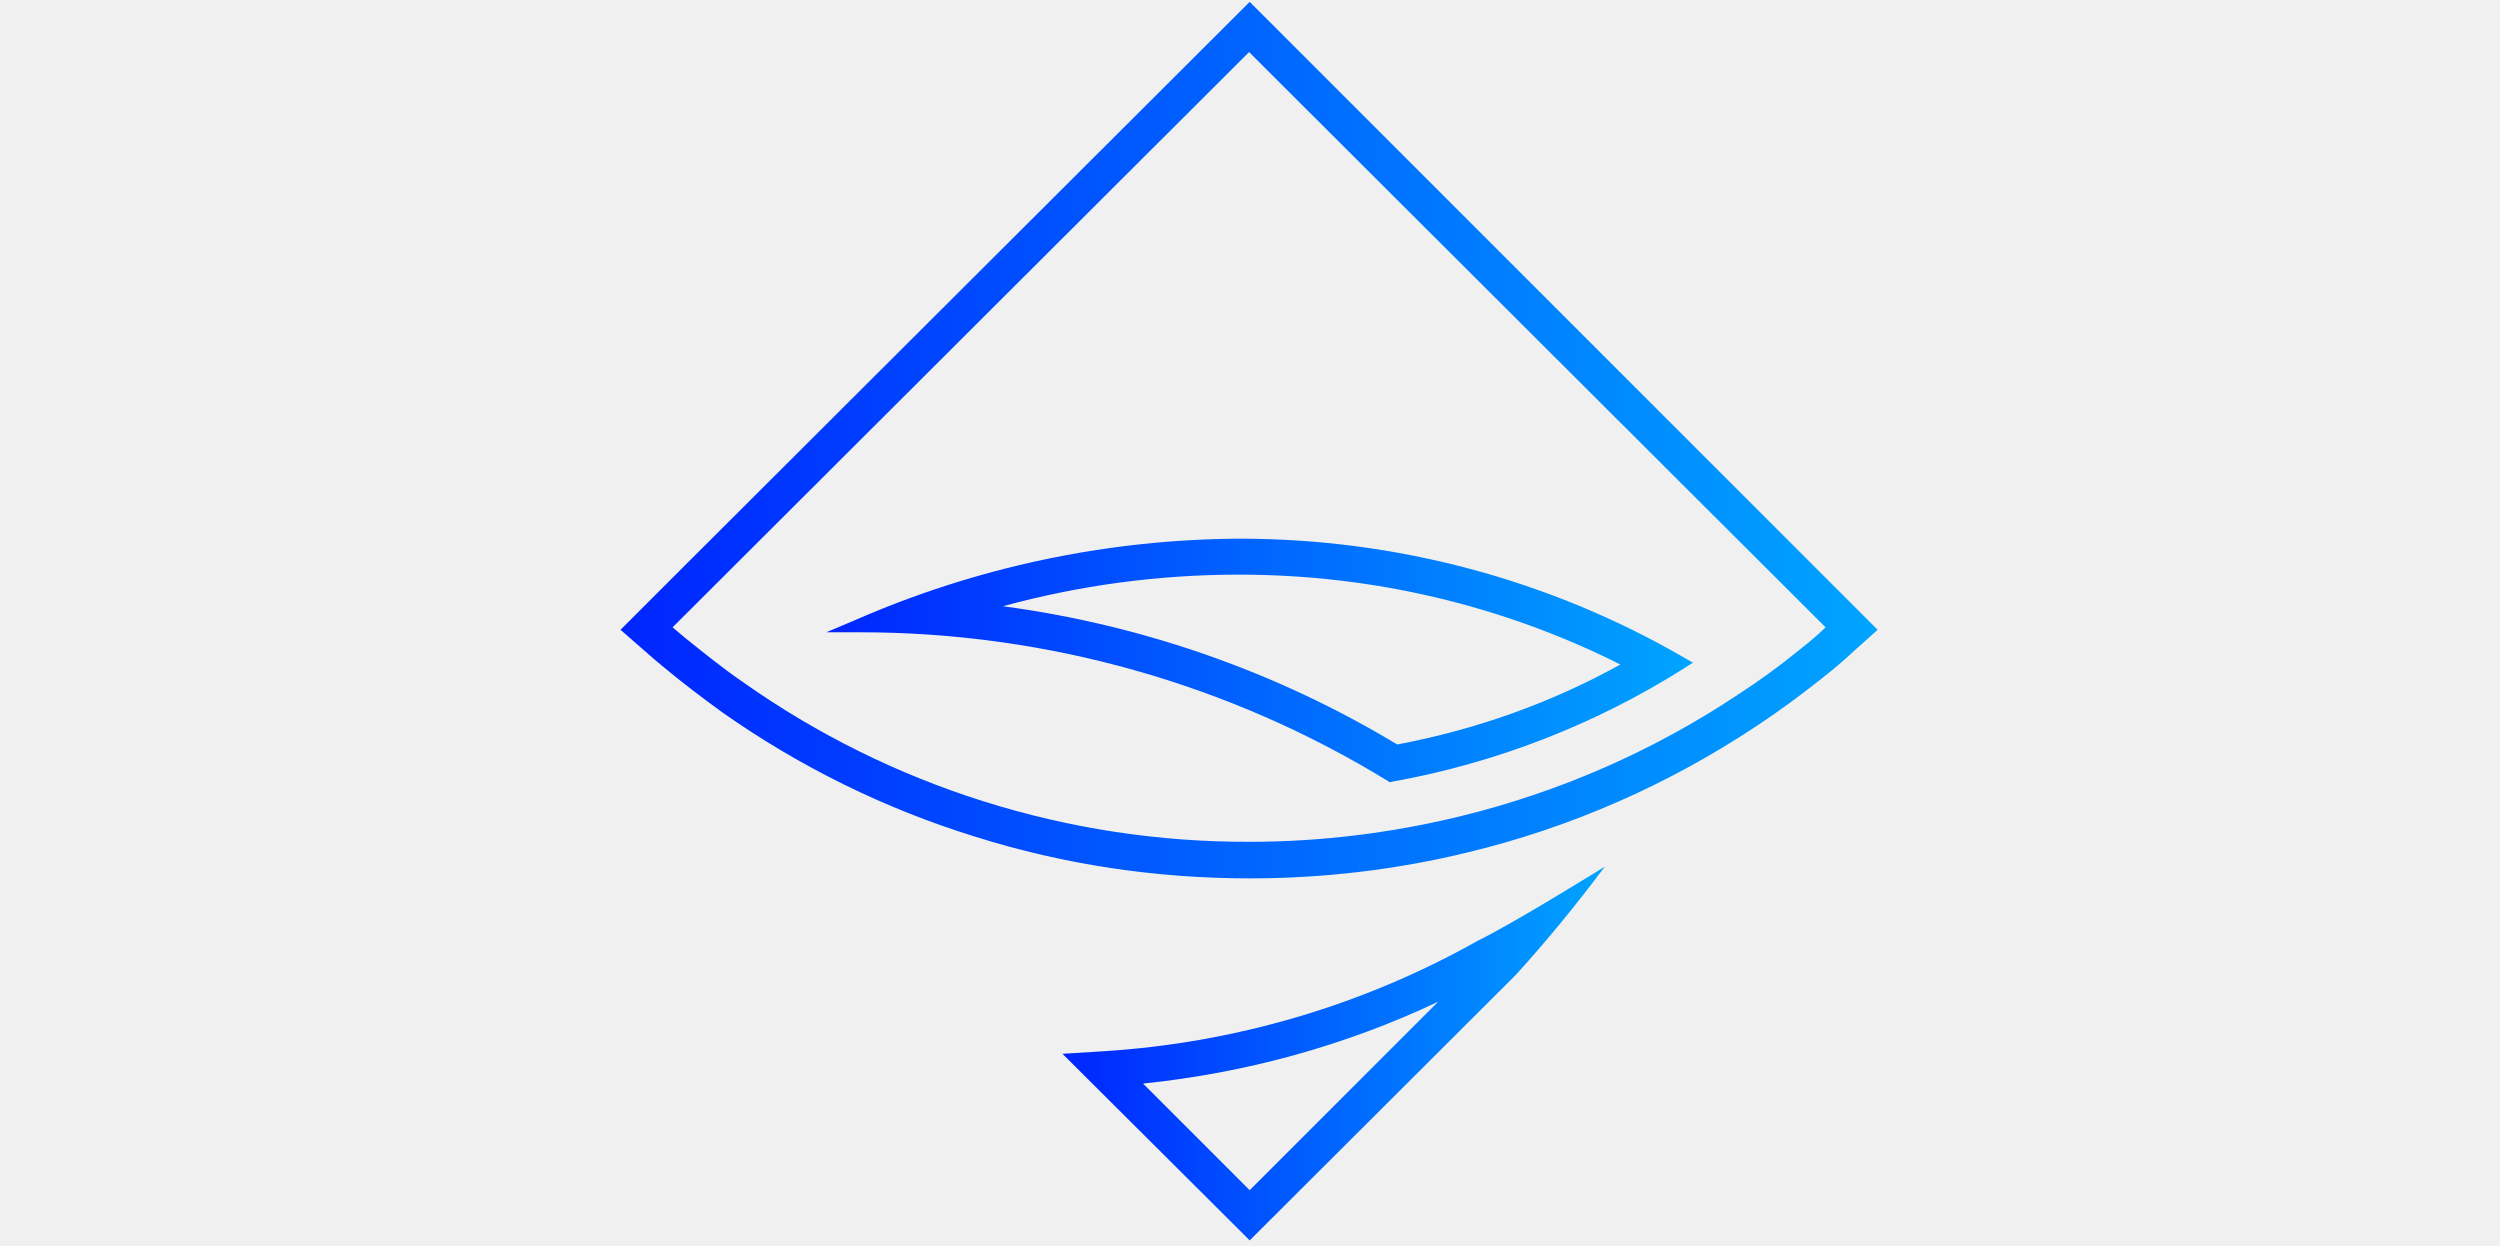
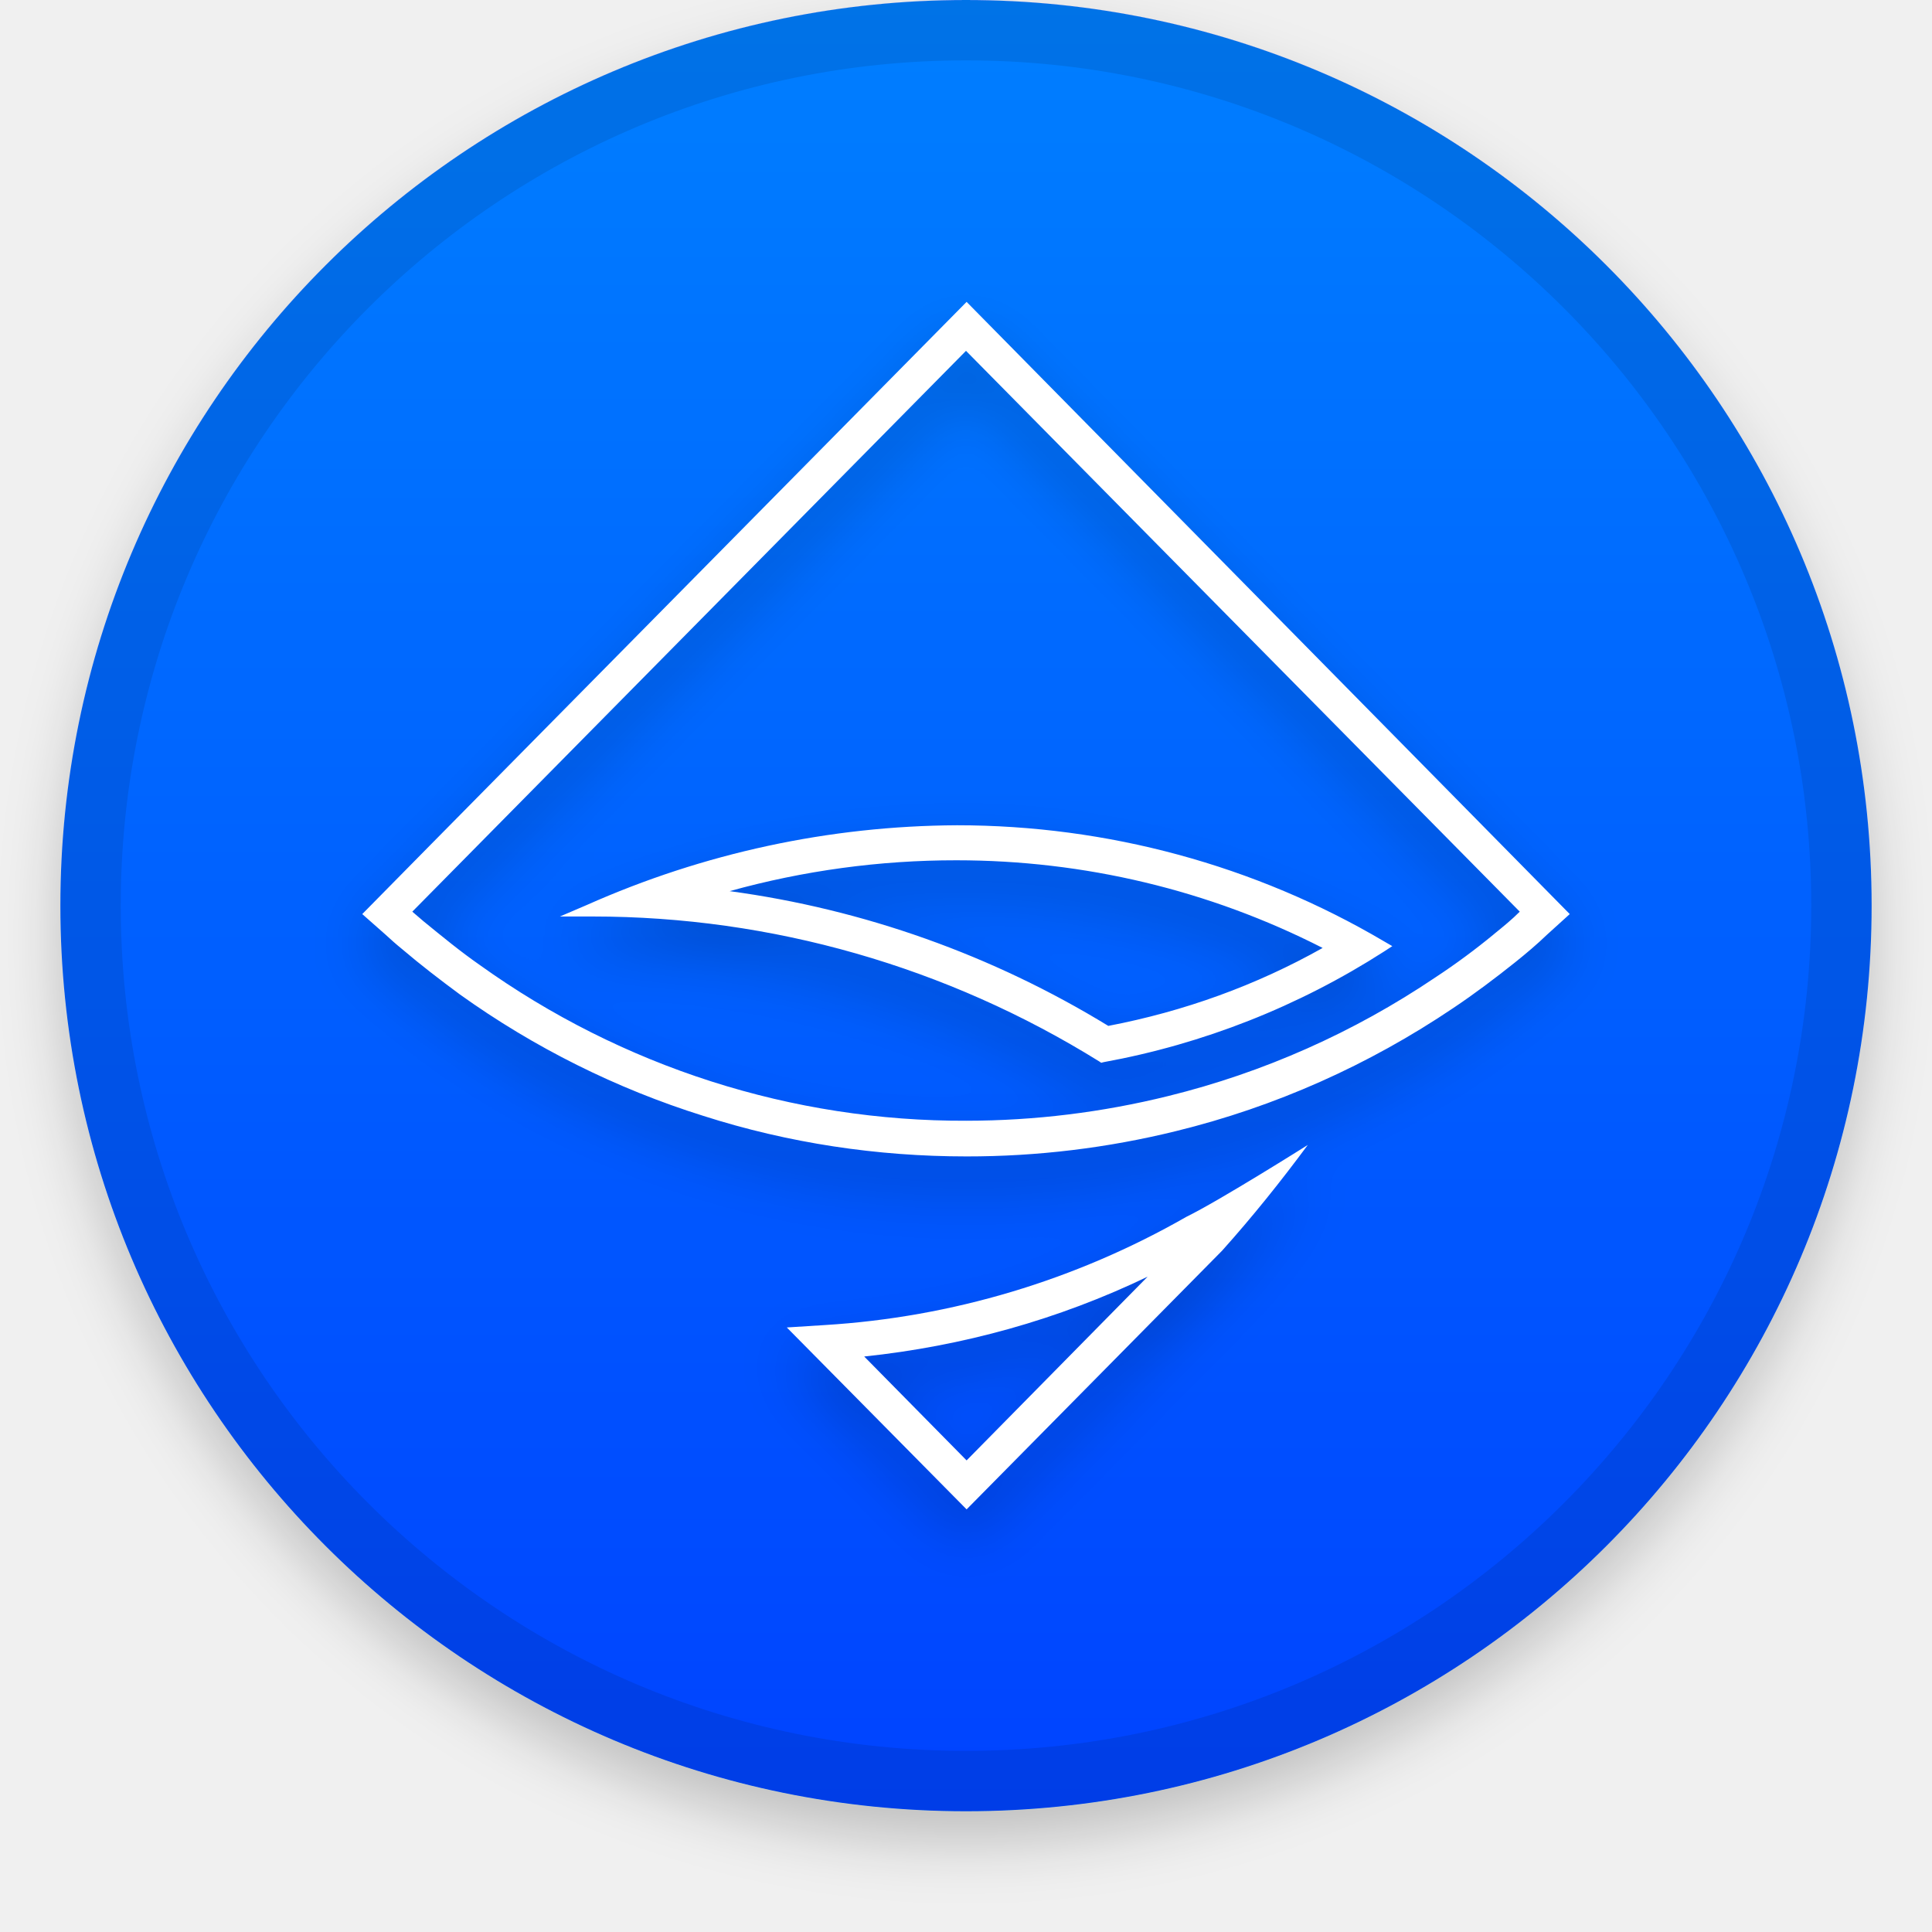
- <svg xmlns="http://www.w3.org/2000/svg" version="1.1" id="Layer_1" x="0px" y="0px" viewBox="0 0 403.3 201" style="enable-background:new 0 0 403.3 201;" xml:space="preserve">
-   <style type="text/css">
- 	.st0{fill:url(#SVGID_1_);}
- 	.st1{fill:url(#SVGID_2_);}
- 	.st2{fill:url(#SVGID_3_);}
- </style>
-   <g>
-     <g id="Layer_1_1_">
-       <g>
-         <linearGradient id="SVGID_1_" gradientUnits="userSpaceOnUse" x1="100.1" y1="763" x2="302.9" y2="763" gradientTransform="matrix(1 0 0 1 0 -692)">
-           <stop offset="0" style="stop-color:#0025FF" />
-           <stop offset="1" style="stop-color:#00A4FF" />
-         </linearGradient>
-         <path class="st0" d="M201.6,0.3l-90.4,90.2l-11.1,11.1l3.9,3.4c0.9,0.8,1.8,1.6,2.8,2.4c3.1,2.6,6.4,5.1,9.7,7.5     c12.5,8.8,26.3,15.6,40.9,20.1c14.3,4.5,29.2,6.7,44.2,6.7c11.9,0,23.7-1.4,35.2-4.2c16.6-4,32.3-10.9,46.6-20.4     c3.5-2.3,7-4.9,10.3-7.5c1.9-1.5,3.7-3,5.4-4.6l3.8-3.4L201.6,0.3z M290.2,104.9c-3.2,2.6-6.5,5-9.9,7.2     c-13.7,9.1-28.8,15.7-44.8,19.6c-11.1,2.7-22.5,4.1-33.9,4.1c-29.3,0.1-57.9-8.9-81.8-25.8c-3.2-2.2-6.3-4.7-9.4-7.2l-1.9-1.6     l93-92.8l93,92.8C293.2,102.5,291.7,103.7,290.2,104.9L290.2,104.9z" />
-         <linearGradient id="SVGID_2_" gradientUnits="userSpaceOnUse" x1="133.3" y1="798.55" x2="273.1" y2="798.55" gradientTransform="matrix(1 0 0 1 0 -692)">
-           <stop offset="0" style="stop-color:#0025FF" />
-           <stop offset="1" style="stop-color:#00A4FF" />
-         </linearGradient>
-         <path class="st1" d="M137.8,100.1l-4.5,1.9h5.5c30,0,59.5,8.3,85.1,24l0.3,0.2l0.4-0.1c16.7-3,32.7-9.2,47.1-18.3l1.4-0.9     l-1.4-0.8C250,93.5,225.2,86.9,200,86.9C178.6,87,157.4,91.5,137.8,100.1z M225.4,120.1c-19.4-11.7-41.1-19.3-63.6-22.3     c12.4-3.4,25.2-5.1,38.1-5.1c21.4,0,42.4,4.9,61.5,14.5C250.2,113.4,238.1,117.7,225.4,120.1L225.4,120.1z" />
-         <linearGradient id="SVGID_3_" gradientUnits="userSpaceOnUse" x1="171.4" y1="861.95" x2="258.9" y2="861.95" gradientTransform="matrix(1 0 0 1 0 -692)">
-           <stop offset="0" style="stop-color:#0025FF" />
-           <stop offset="1" style="stop-color:#00A4FF" />
-         </linearGradient>
-         <path class="st2" d="M258.9,139.8c0,0-14.8,9.2-20.4,11.9c-18.6,10.5-39.4,16.6-60.7,17.9l-6.4,0.4l30.2,30.1l42.9-42.8     C249.6,151.7,254.4,145.8,258.9,139.8z M184.4,174.8c16.5-1.7,32.6-6.1,47.6-13.2L201.6,192L184.4,174.8z" />
-       </g>
+ <svg xmlns="http://www.w3.org/2000/svg" xmlns:xlink="http://www.w3.org/1999/xlink" width="32" height="32" viewBox="0 0 32 32">
+   <defs>
+     <linearGradient id="ast-c" x1="50%" x2="50%" y1="0%" y2="100%">
+       <stop offset="0%" stop-color="#FFF" stop-opacity=".5" />
+       <stop offset="100%" stop-opacity=".5" />
+     </linearGradient>
+     <circle id="ast-b" cx="16" cy="15" r="15" />
+     <filter id="ast-a" width="111.7%" height="111.7%" x="-5.8%" y="-4.2%" filterUnits="objectBoundingBox">
+       <feOffset dy=".5" in="SourceAlpha" result="shadowOffsetOuter1" />
+       <feGaussianBlur in="shadowOffsetOuter1" result="shadowBlurOuter1" stdDeviation=".5" />
+       <feComposite in="shadowBlurOuter1" in2="SourceAlpha" operator="out" result="shadowBlurOuter1" />
+       <feColorMatrix in="shadowBlurOuter1" values="0 0 0 0 0   0 0 0 0 0   0 0 0 0 0  0 0 0 0.199 0" />
+     </filter>
+     <path id="ast-e" d="M16.01,5 L26,15.14 L25.625,15.48 C25.458,15.641 25.28,15.791 25.093,15.941 C24.767,16.201 24.422,16.461 24.077,16.692 C22.667,17.643 21.118,18.333 19.481,18.734 C18.345,19.014 17.179,19.155 16.01,19.154 C14.531,19.154 13.061,18.934 11.651,18.483 C10.211,18.032 8.849,17.353 7.617,16.471 C7.292,16.231 6.966,15.981 6.661,15.721 C6.562,15.641 6.473,15.561 6.385,15.48 L6,15.14 L7.095,14.029 L16.01,5 Z M24.748,15.47 L24.747,15.47 C24.895,15.35 25.043,15.23 25.172,15.1 L16,5.811 L6.829,15.1 L7.016,15.26 C7.322,15.51 7.627,15.761 7.943,15.981 C10.302,17.672 13.122,18.575 16.01,18.563 C17.137,18.562 18.259,18.424 19.353,18.153 C20.927,17.765 22.422,17.101 23.771,16.191 C24.109,15.969 24.435,15.728 24.748,15.47 Z M9.718,14.99 C11.652,14.129 13.74,13.679 15.852,13.669 C18.338,13.669 20.783,14.329 22.923,15.591 L23.061,15.671 L22.923,15.761 C21.506,16.67 19.929,17.292 18.278,17.593 L18.239,17.603 L18.209,17.582 C15.683,16.011 12.779,15.18 9.816,15.18 L9.274,15.18 L9.718,14.99 Z M18.357,16.992 L18.357,16.992 C19.61,16.752 20.803,16.322 21.907,15.701 C20.024,14.74 17.952,14.249 15.842,14.249 C14.573,14.248 13.309,14.42 12.085,14.76 C14.304,15.06 16.439,15.819 18.357,16.992 Z M21.661,18.964 C21.217,19.565 20.744,20.155 20.241,20.716 L16.01,25 L13.032,21.987 L13.663,21.947 C15.766,21.818 17.813,21.205 19.649,20.155 C20.201,19.885 21.661,18.964 21.661,18.964 Z M14.314,22.468 L16.01,24.189 L19.008,21.146 C17.529,21.857 15.941,22.297 14.314,22.468 Z" />
+     <filter id="ast-d" width="117.5%" height="117.5%" x="-8.8%" y="-6.2%" filterUnits="objectBoundingBox">
+       <feOffset dy=".5" in="SourceAlpha" result="shadowOffsetOuter1" />
+       <feGaussianBlur in="shadowOffsetOuter1" result="shadowBlurOuter1" stdDeviation=".5" />
+       <feColorMatrix in="shadowBlurOuter1" values="0 0 0 0 0   0 0 0 0 0   0 0 0 0 0  0 0 0 0.204 0" />
+     </filter>
+   </defs>
+   <g fill="none" fill-rule="evenodd">
+     <use fill="#000" filter="url(#ast-a)" xlink:href="#ast-b" />
+     <use fill="#0061FF" xlink:href="#ast-b" />
+     <use fill="url(#ast-c)" style="mix-blend-mode:soft-light" xlink:href="#ast-b" />
+     <circle cx="16" cy="15" r="14.5" stroke="#000" stroke-opacity=".097" />
+     <g fill-rule="nonzero">
+       <use fill="#000" filter="url(#ast-d)" xlink:href="#ast-e" />
+       <use fill="#FFF" fill-rule="evenodd" xlink:href="#ast-e" />
    </g>
  </g>
</svg>
